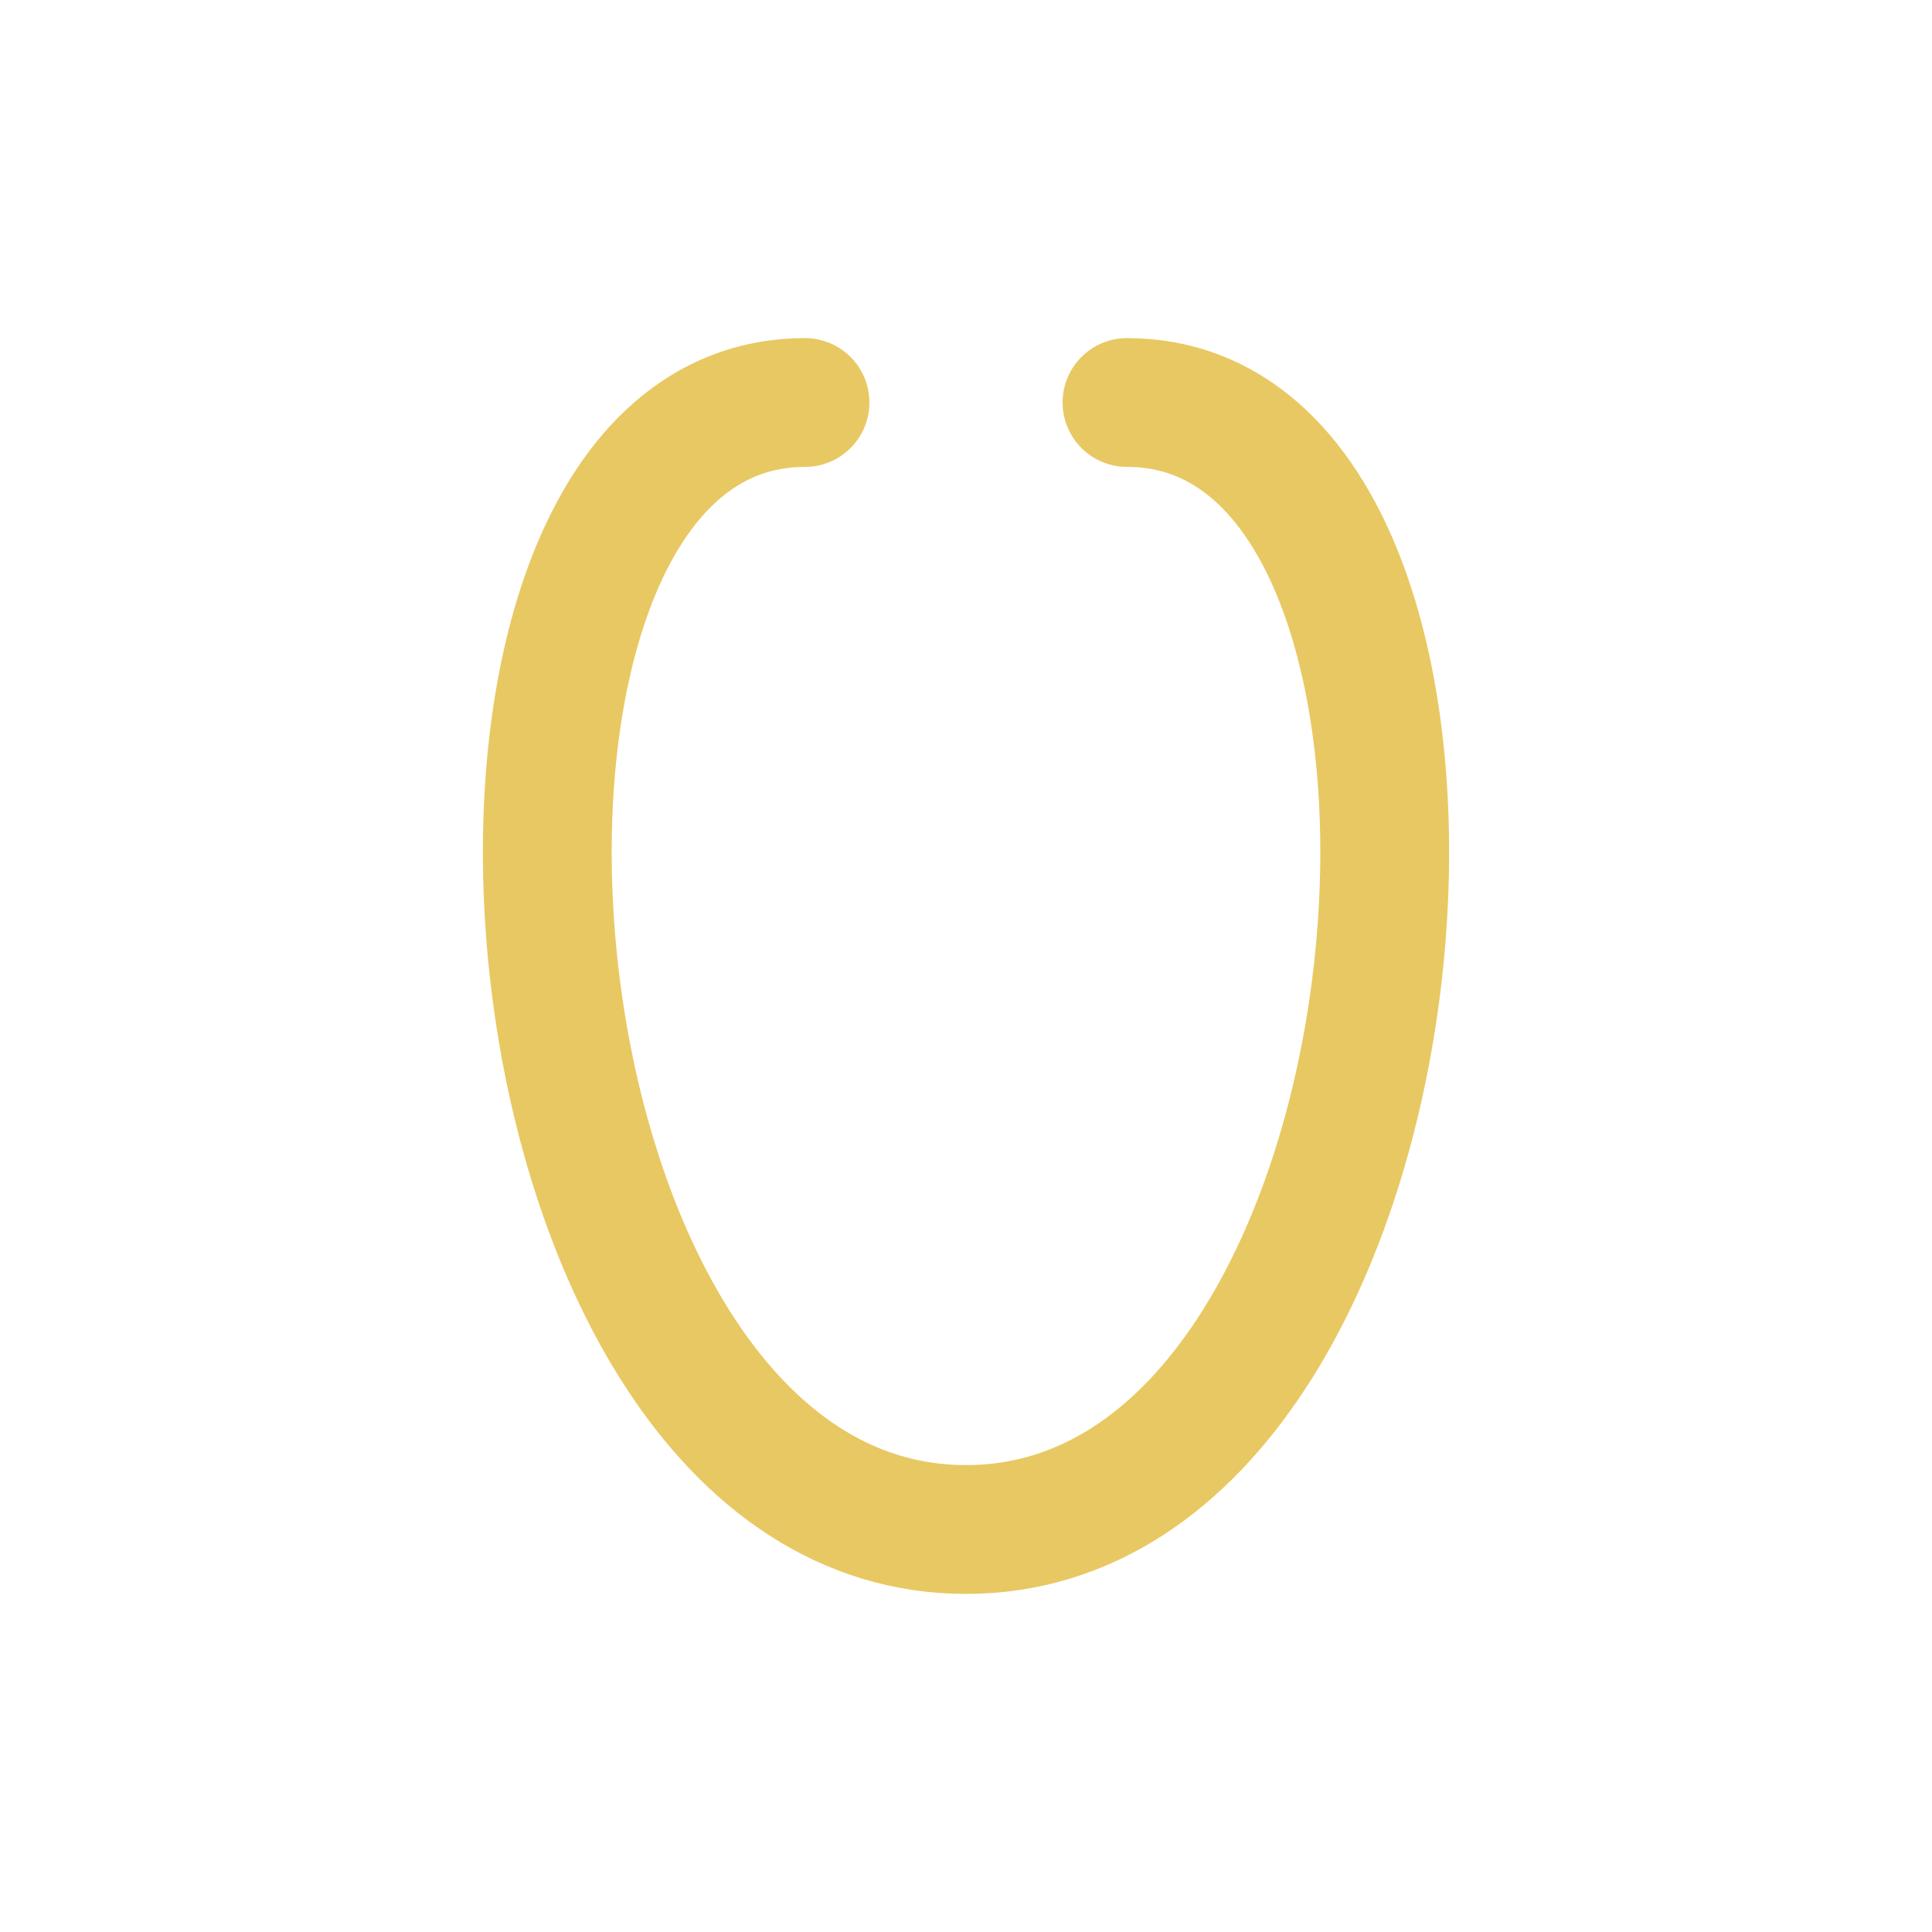
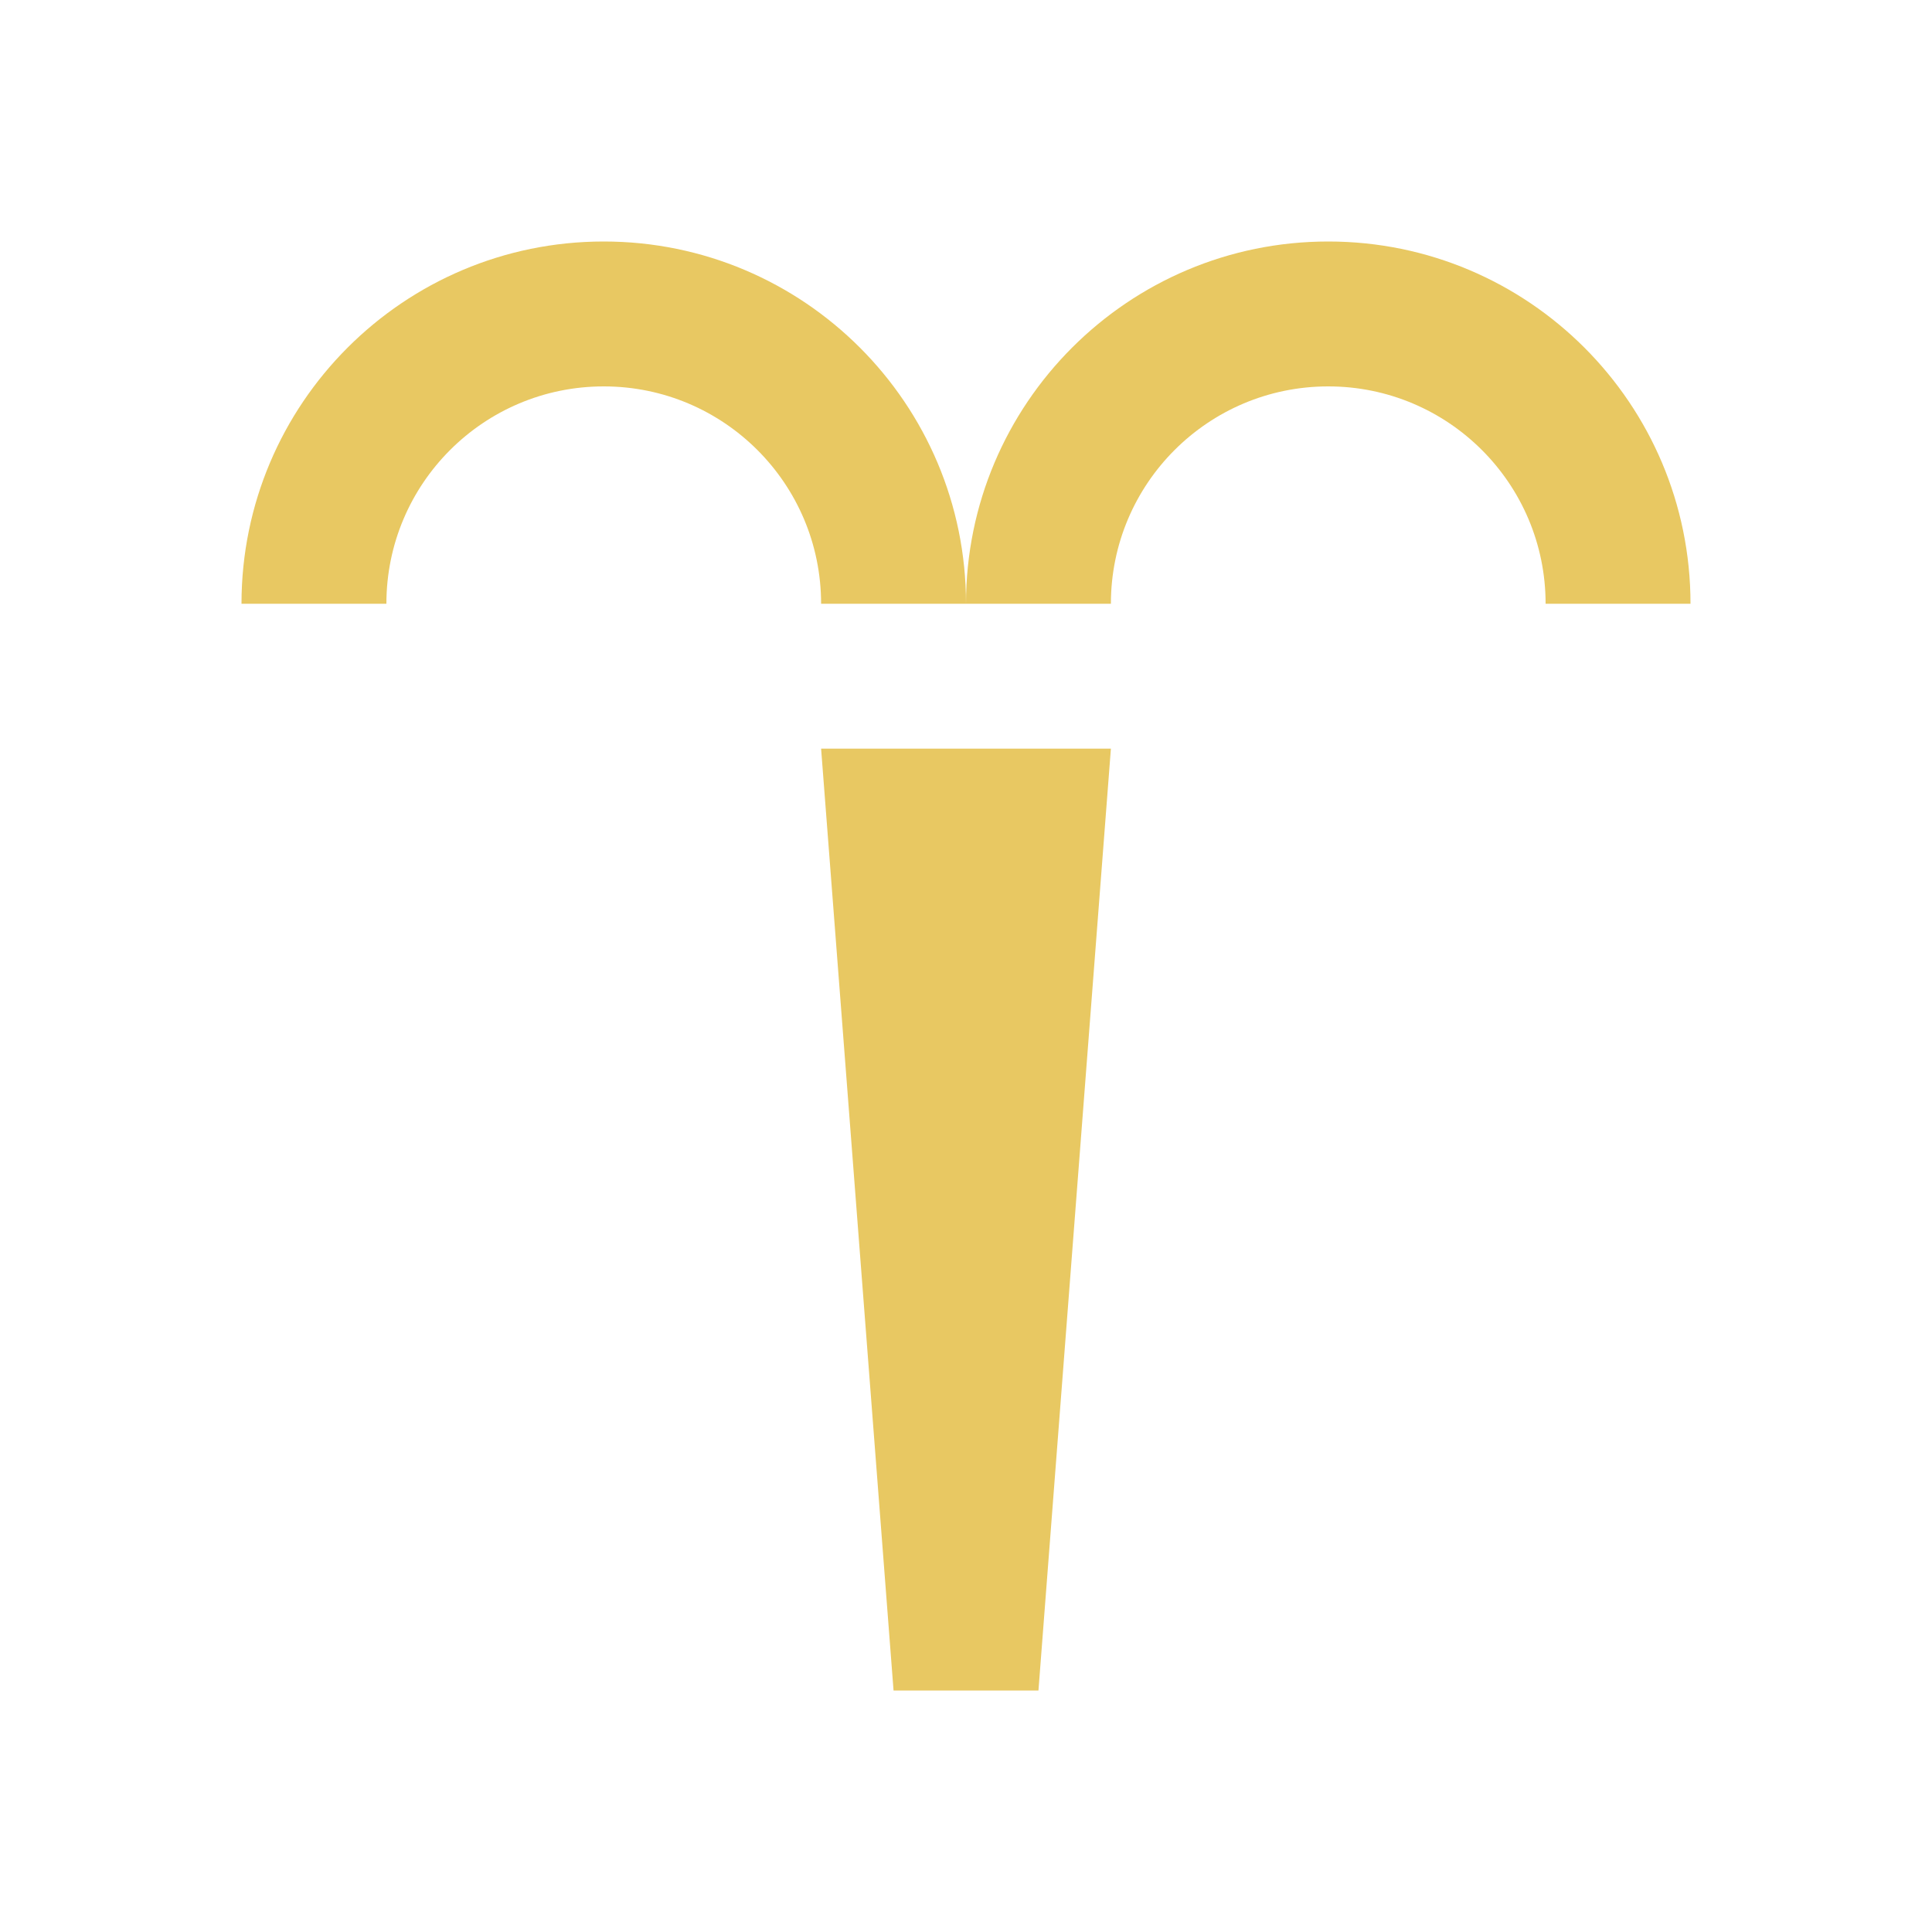
- <svg xmlns="http://www.w3.org/2000/svg" width="24" height="24" viewBox="0 0 24 24" fill="none" stroke="#E8C862" stroke-width="1.6" stroke-linecap="round" stroke-linejoin="round" aria-label="Овен">
-   <path d="M 12 19 C 6 19 5 5 10 5 M 12 19 C 18 19 19 5 14 5" />
+ <svg xmlns="http://www.w3.org/2000/svg" viewBox="0 0 200 200">
+   <defs>
+     <filter id="glow">
+       <feGaussianBlur stdDeviation="0.6" result="coloredBlur" />
+       <feMerge>
+         <feMergeNode in="coloredBlur" />
+         <feMergeNode in="SourceGraphic" />
+       </feMerge>
+     </filter>
+   </defs>
+   <g transform="translate(10,10) scale(7.5)">
+     <path d="M7,2 C4.239,2 2,4.239 2,7 L4,7 C4,5.343 5.343,4 7,4 C8.657,4 10,5.343 10,7 L12,7 C12,4.239 9.761,2 7,2" id="Horn" fill="#E8C862" />
+     <path d="M17,2 C14.239,2 12,4.239 12,7 L14,7 C14,5.343 15.343,4 17,4 C18.657,4 20,5.343 20,7 L22,7 C22,4.239 19.761,2 17,2" id="Horn" fill="#E8C862" />
+     <polygon id="Head" fill="#E8C862" points="13 22 11 22 10 9 14 9" />
+   </g>
</svg>
